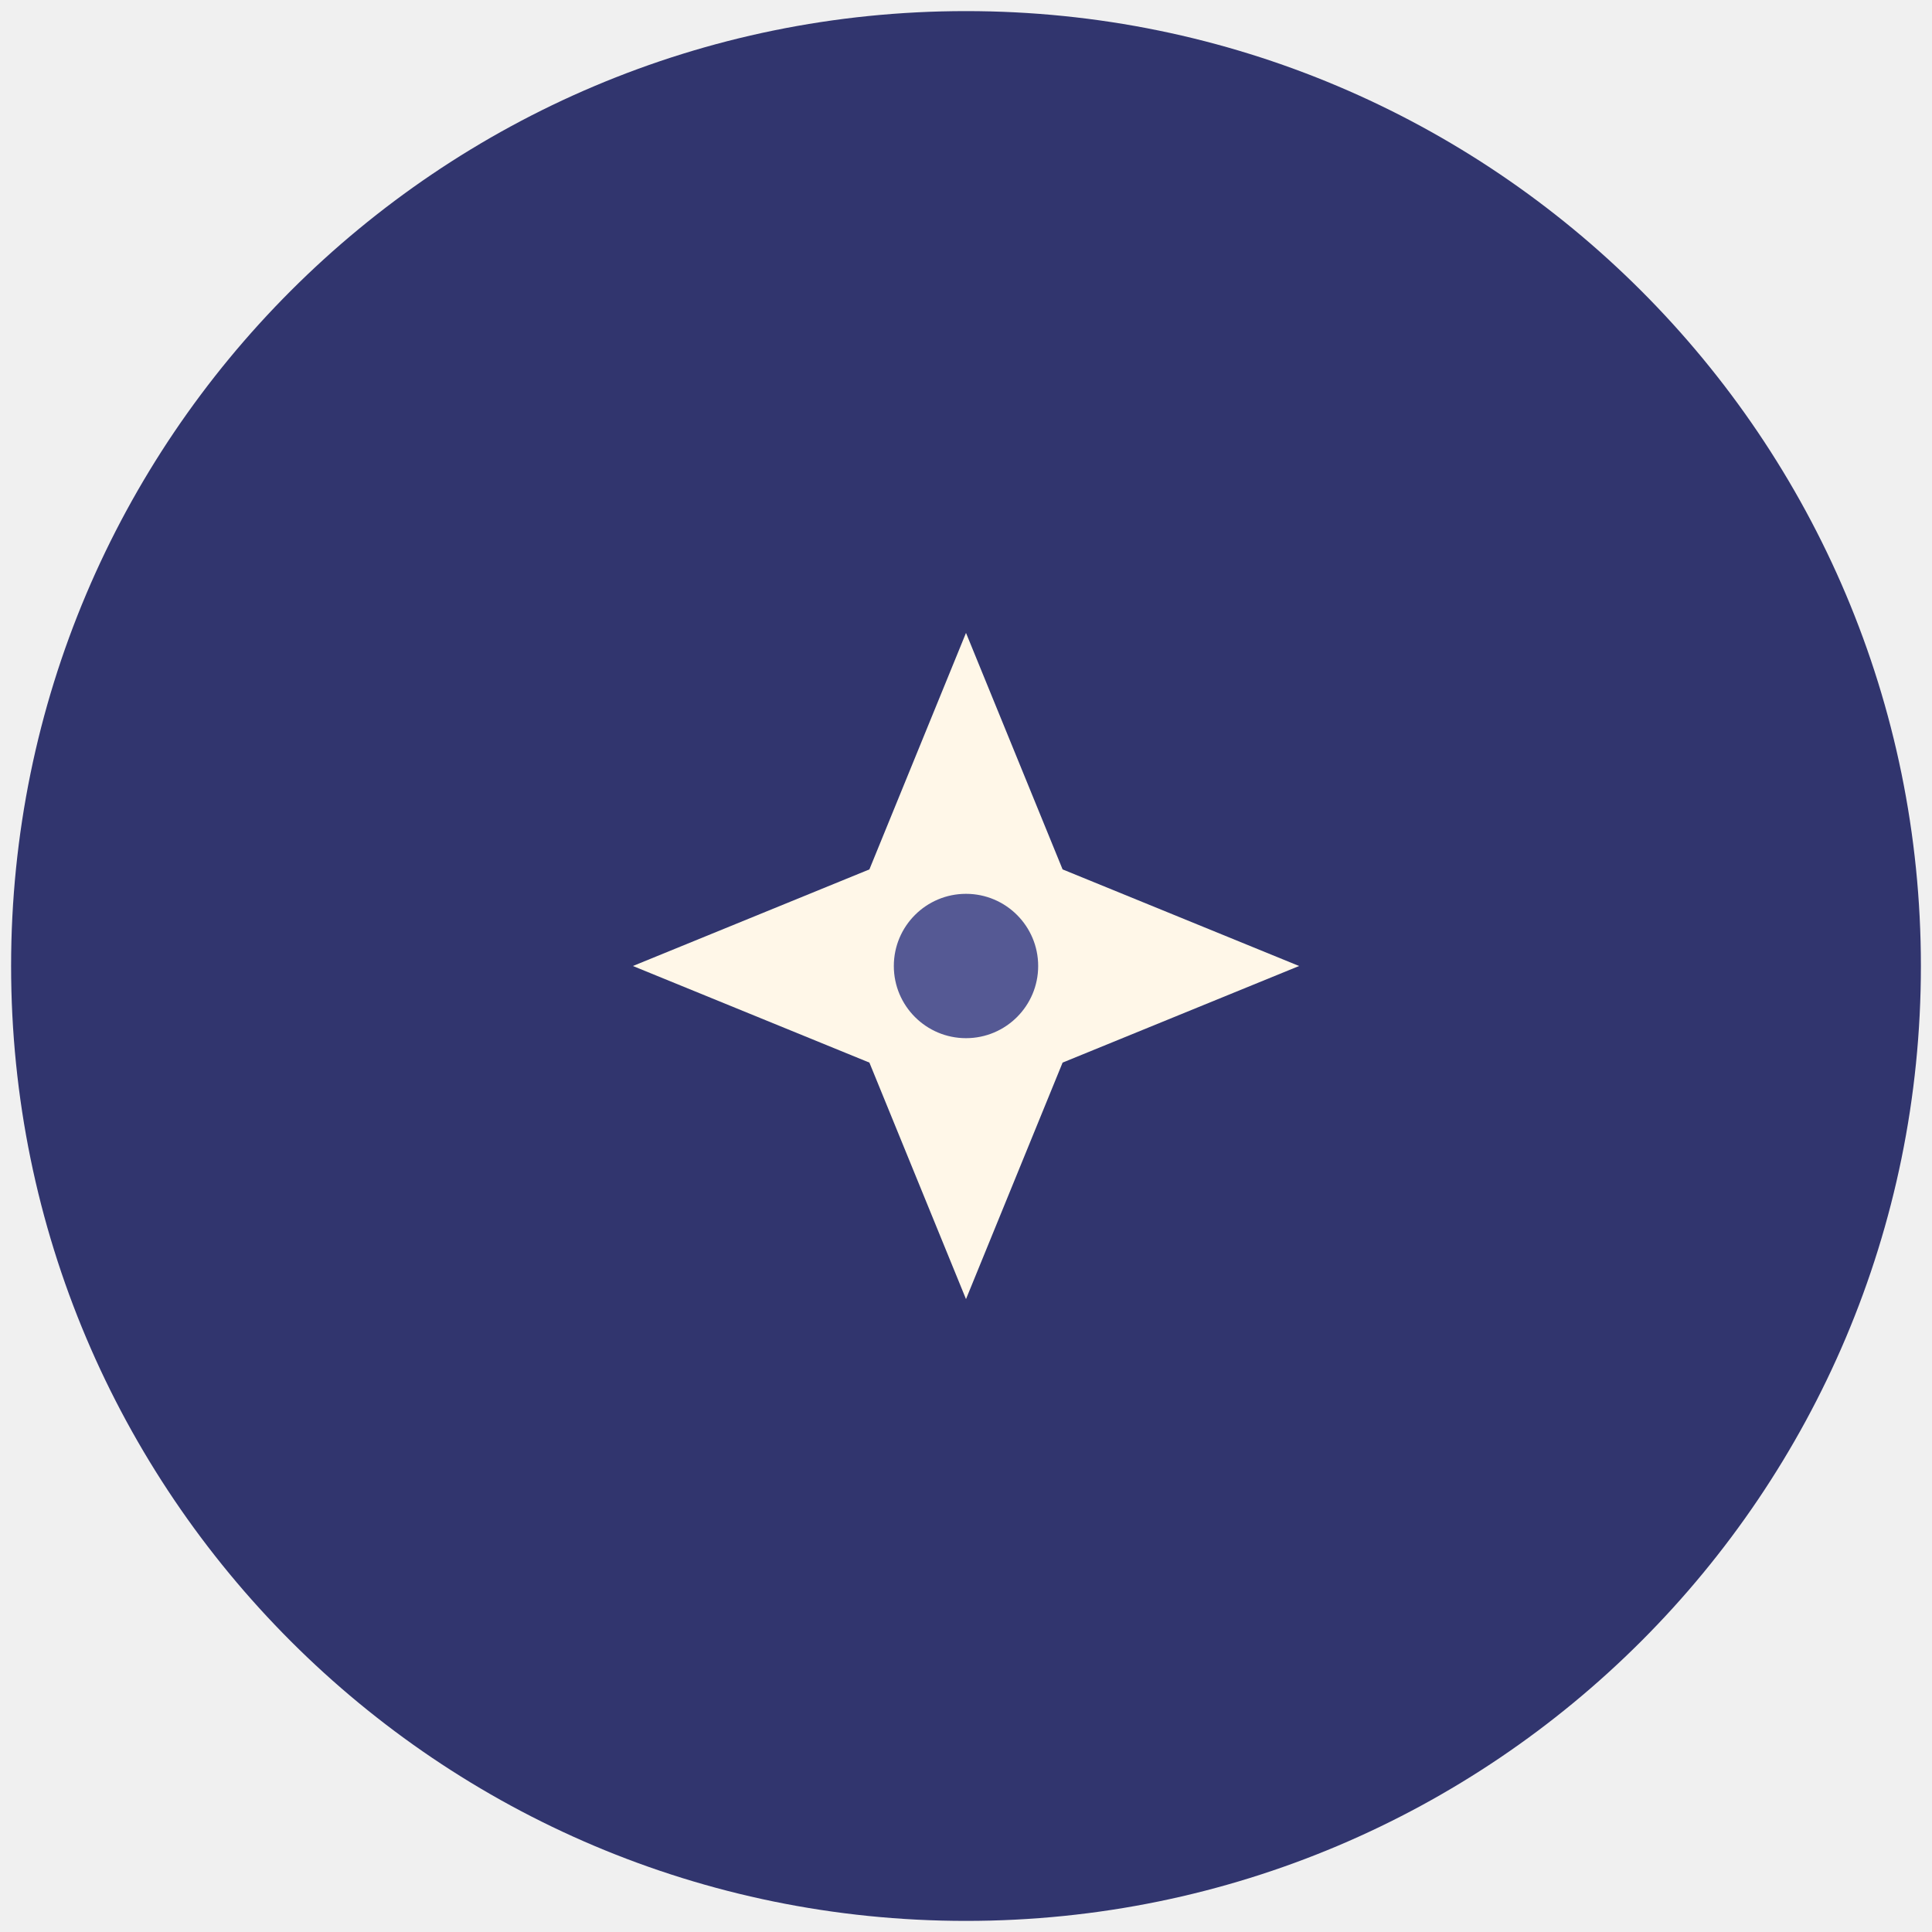
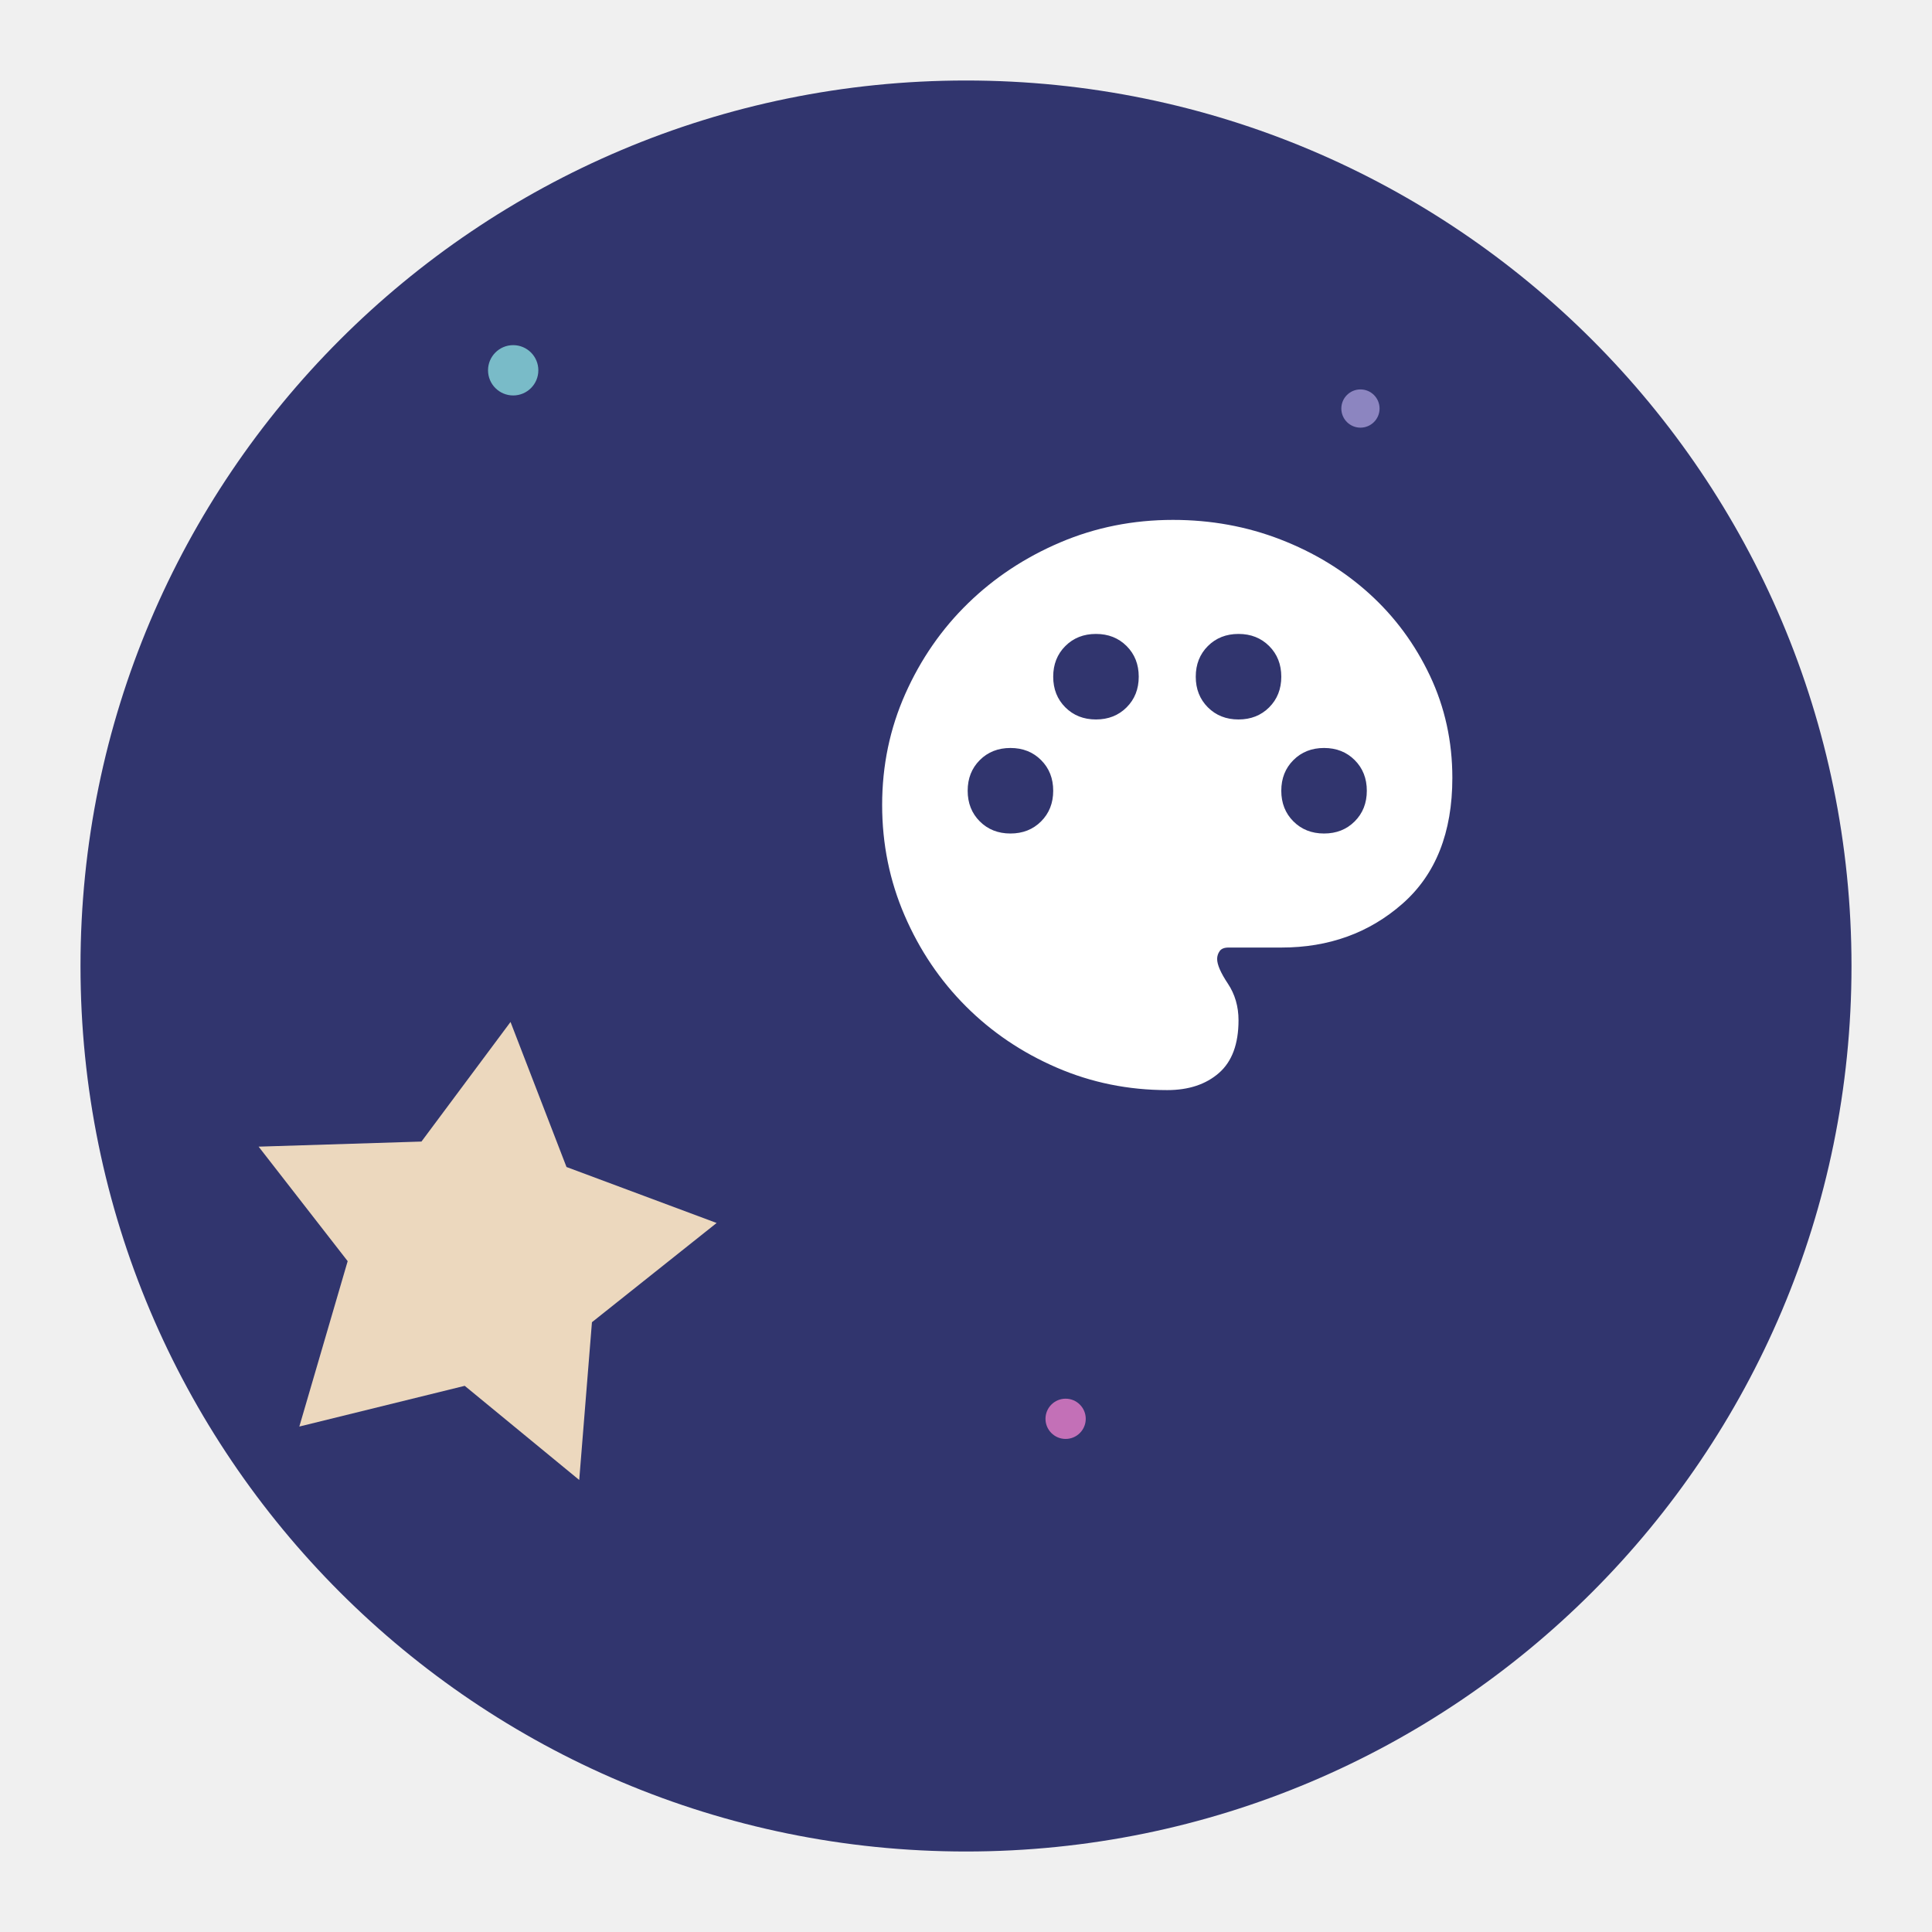
- <svg xmlns="http://www.w3.org/2000/svg" viewBox="0 0 696 696" role="img" aria-label="design-tokens">
-   <circle cx="348" cy="348" r="344" fill="#31356E" />
-   <path d="M348 228L382.8 313.2L468 348L382.8 382.8L348 468L313.2 382.8L228 348L313.2 313.2Z" fill="#FFF7E8" />
-   <circle cx="348" cy="348" r="26" fill="#555994" />
+ <svg xmlns="http://www.w3.org/2000/svg" viewBox="0 0 192 192" role="img" aria-label="design-tokens">
+   <circle cx="96" cy="96" r="88" fill="#31356E" />
+   <circle cx="51.0" cy="36.8" r="2.5" fill="#79BBC8" />
+   <circle cx="135.2" cy="40.6" r="1.9" fill="#8C85C0" />
+   <circle cx="105.9" cy="141.0" r="2.0" fill="#C370B7" />
+   <path transform="translate(8 8) scale(0.25287)" d="M169 370L134 417L70 419L105 464L86 529L151 513L196 550L201 488L250 449L191 427Z" fill="#ECD8BE" />
+   <g transform="translate(82.0 46.0) scale(2.8333)">
+     <path fill="#FFFFFF" d="M12 22q-2.05 0-3.875-.788t-3.187-2.15t-2.15-3.187T2 12q0-2.075.813-3.9t2.2-3.175T8.25 2.788T12.2 2q2 0 3.775.688t3.113 1.9t2.125 2.875T22 11.05q0 2.875-1.75 4.413T16 17h-1.85q-.225 0-.312.125t-.088.275q0 .3.375.863t.375 1.287q0 1.25-.687 1.85T12 22m-4.425-9.425Q8 12.15 8 11.5t-.425-1.075T6.5 10t-1.075.425T5 11.5t.425 1.075T6.5 13t1.075-.425m3-4Q11 8.15 11 7.5t-.425-1.075T9.5 6t-1.075.425T8 7.5t.425 1.075T9.5 9t1.075-.425m5 0Q16 8.15 16 7.5t-.425-1.075T14.5 6t-1.075.425T13 7.5t.425 1.075T14.5 9t1.075-.425m3 4Q19 12.15 19 11.5t-.425-1.075T17.5 10t-1.075.425T16 11.5t.425 1.075T17.5 13t1.075-.425" />
+   </g>
</svg>
